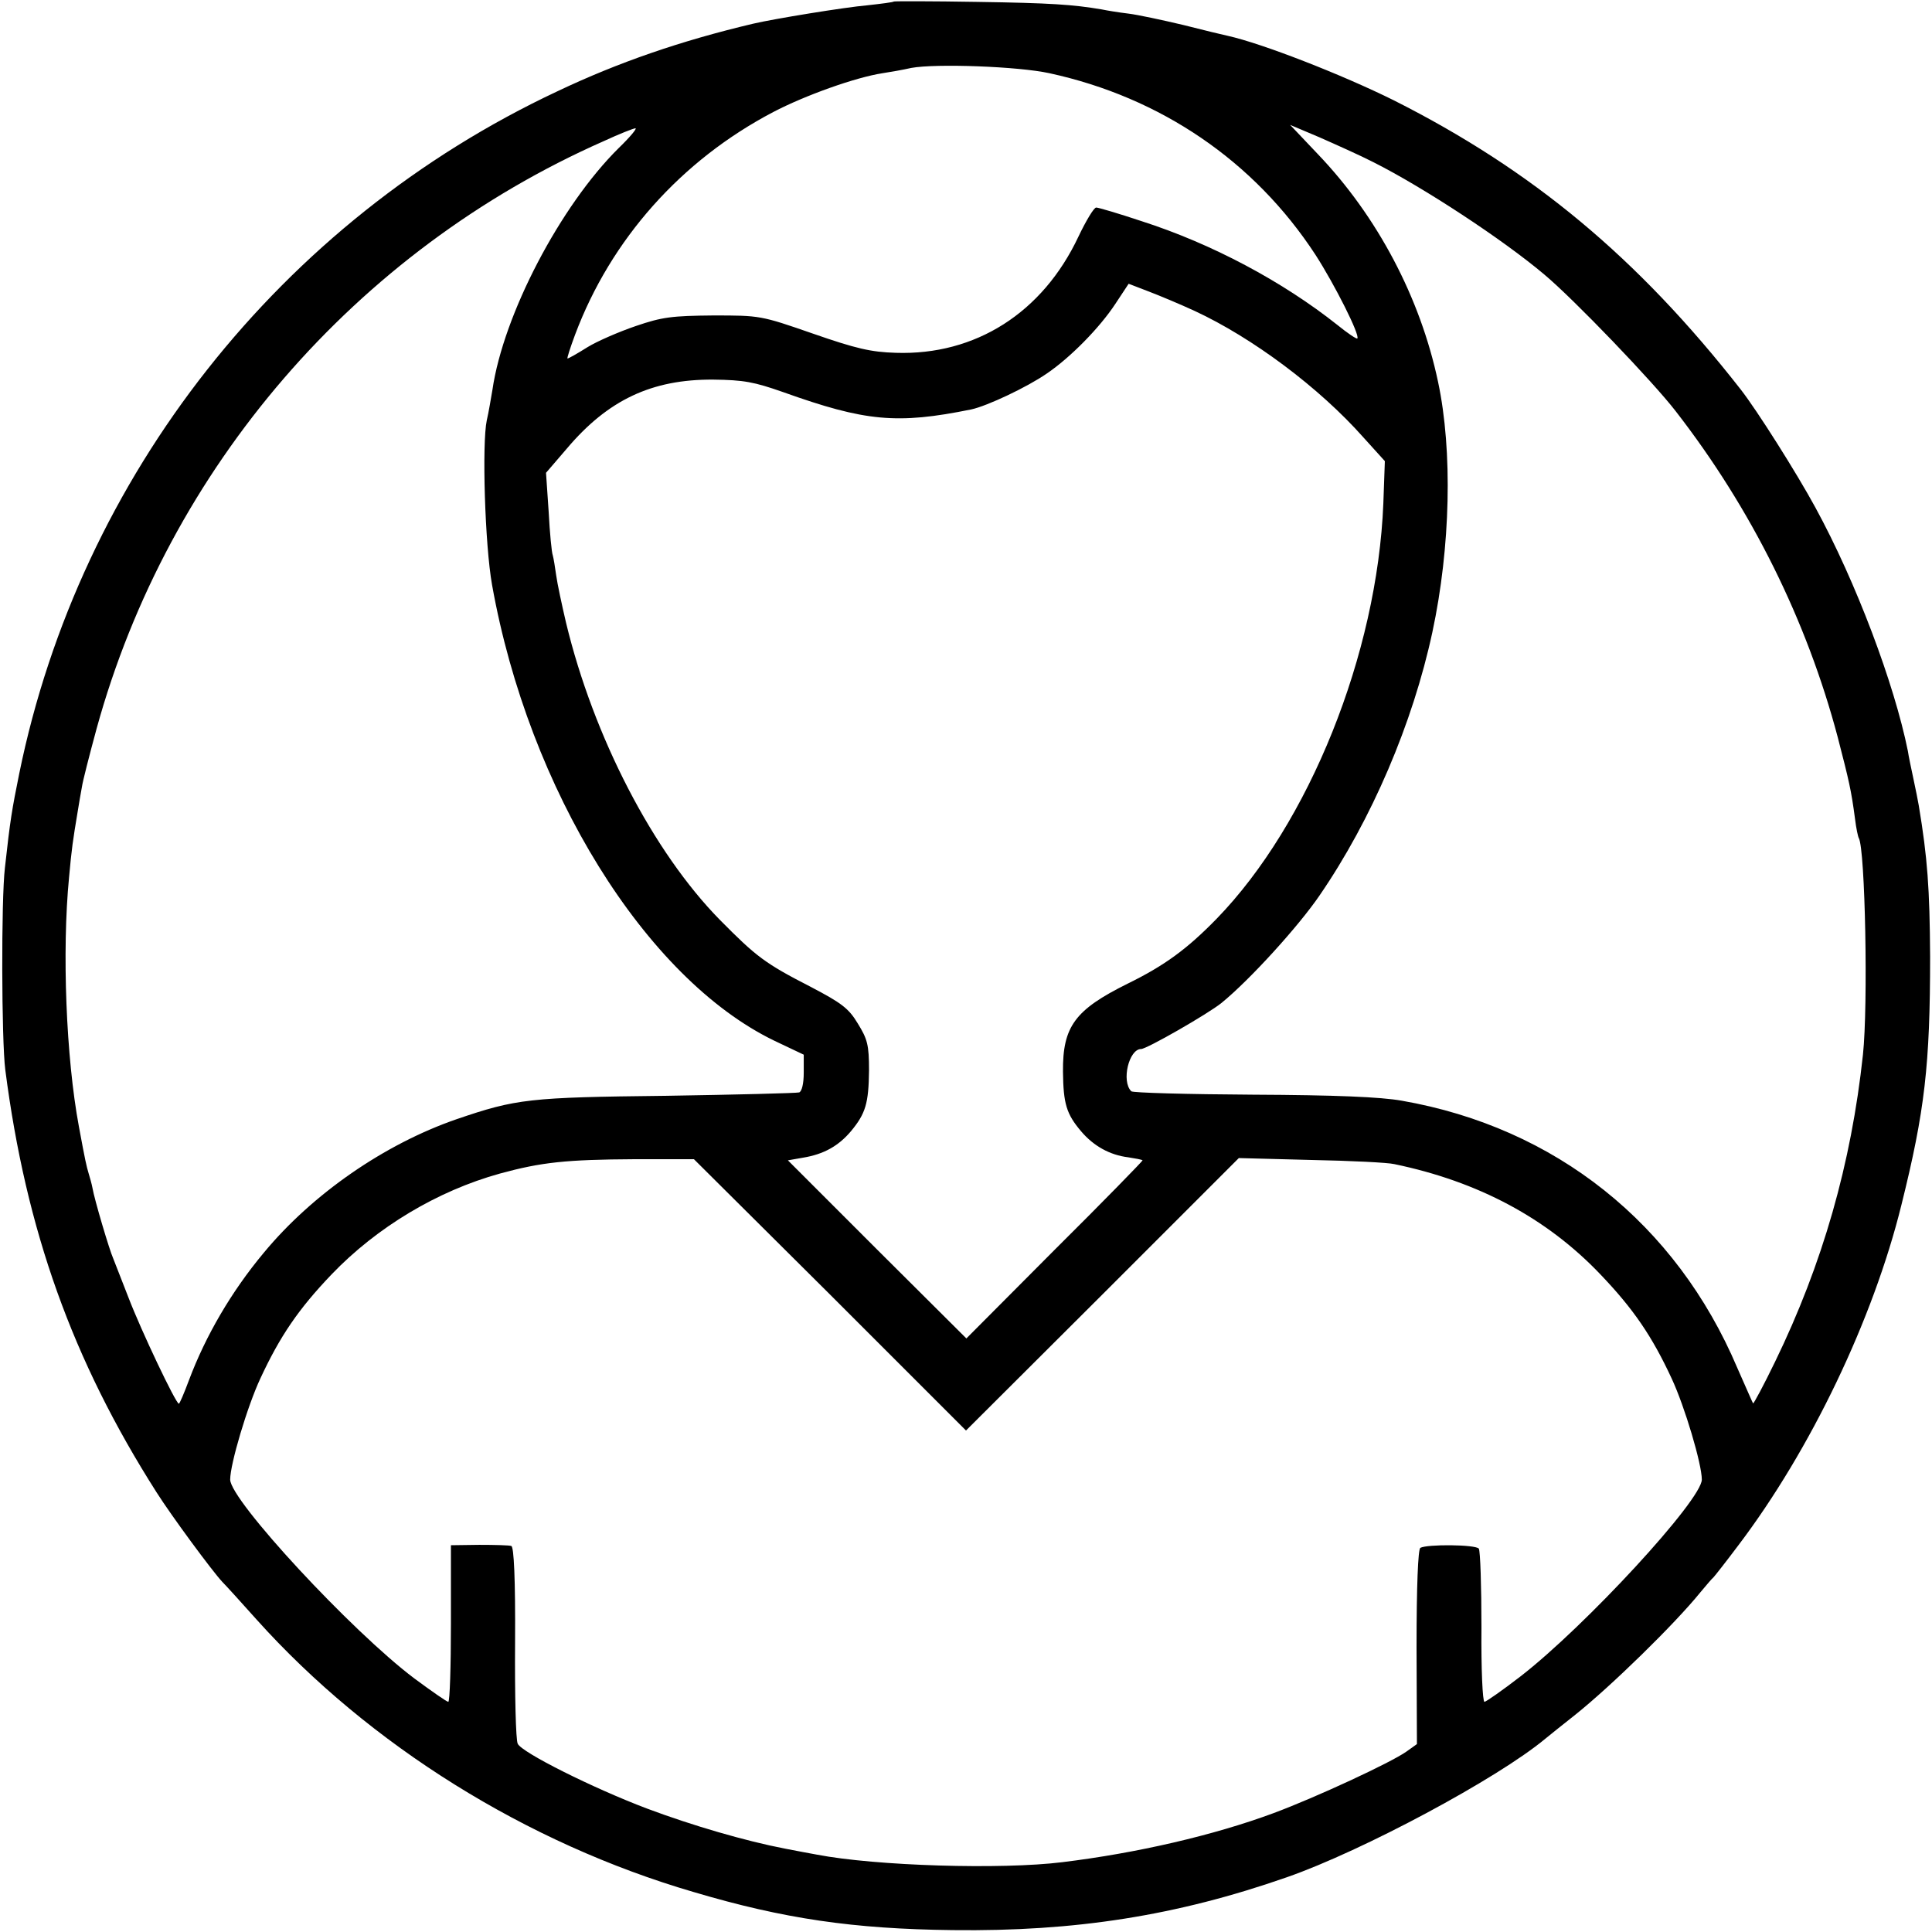
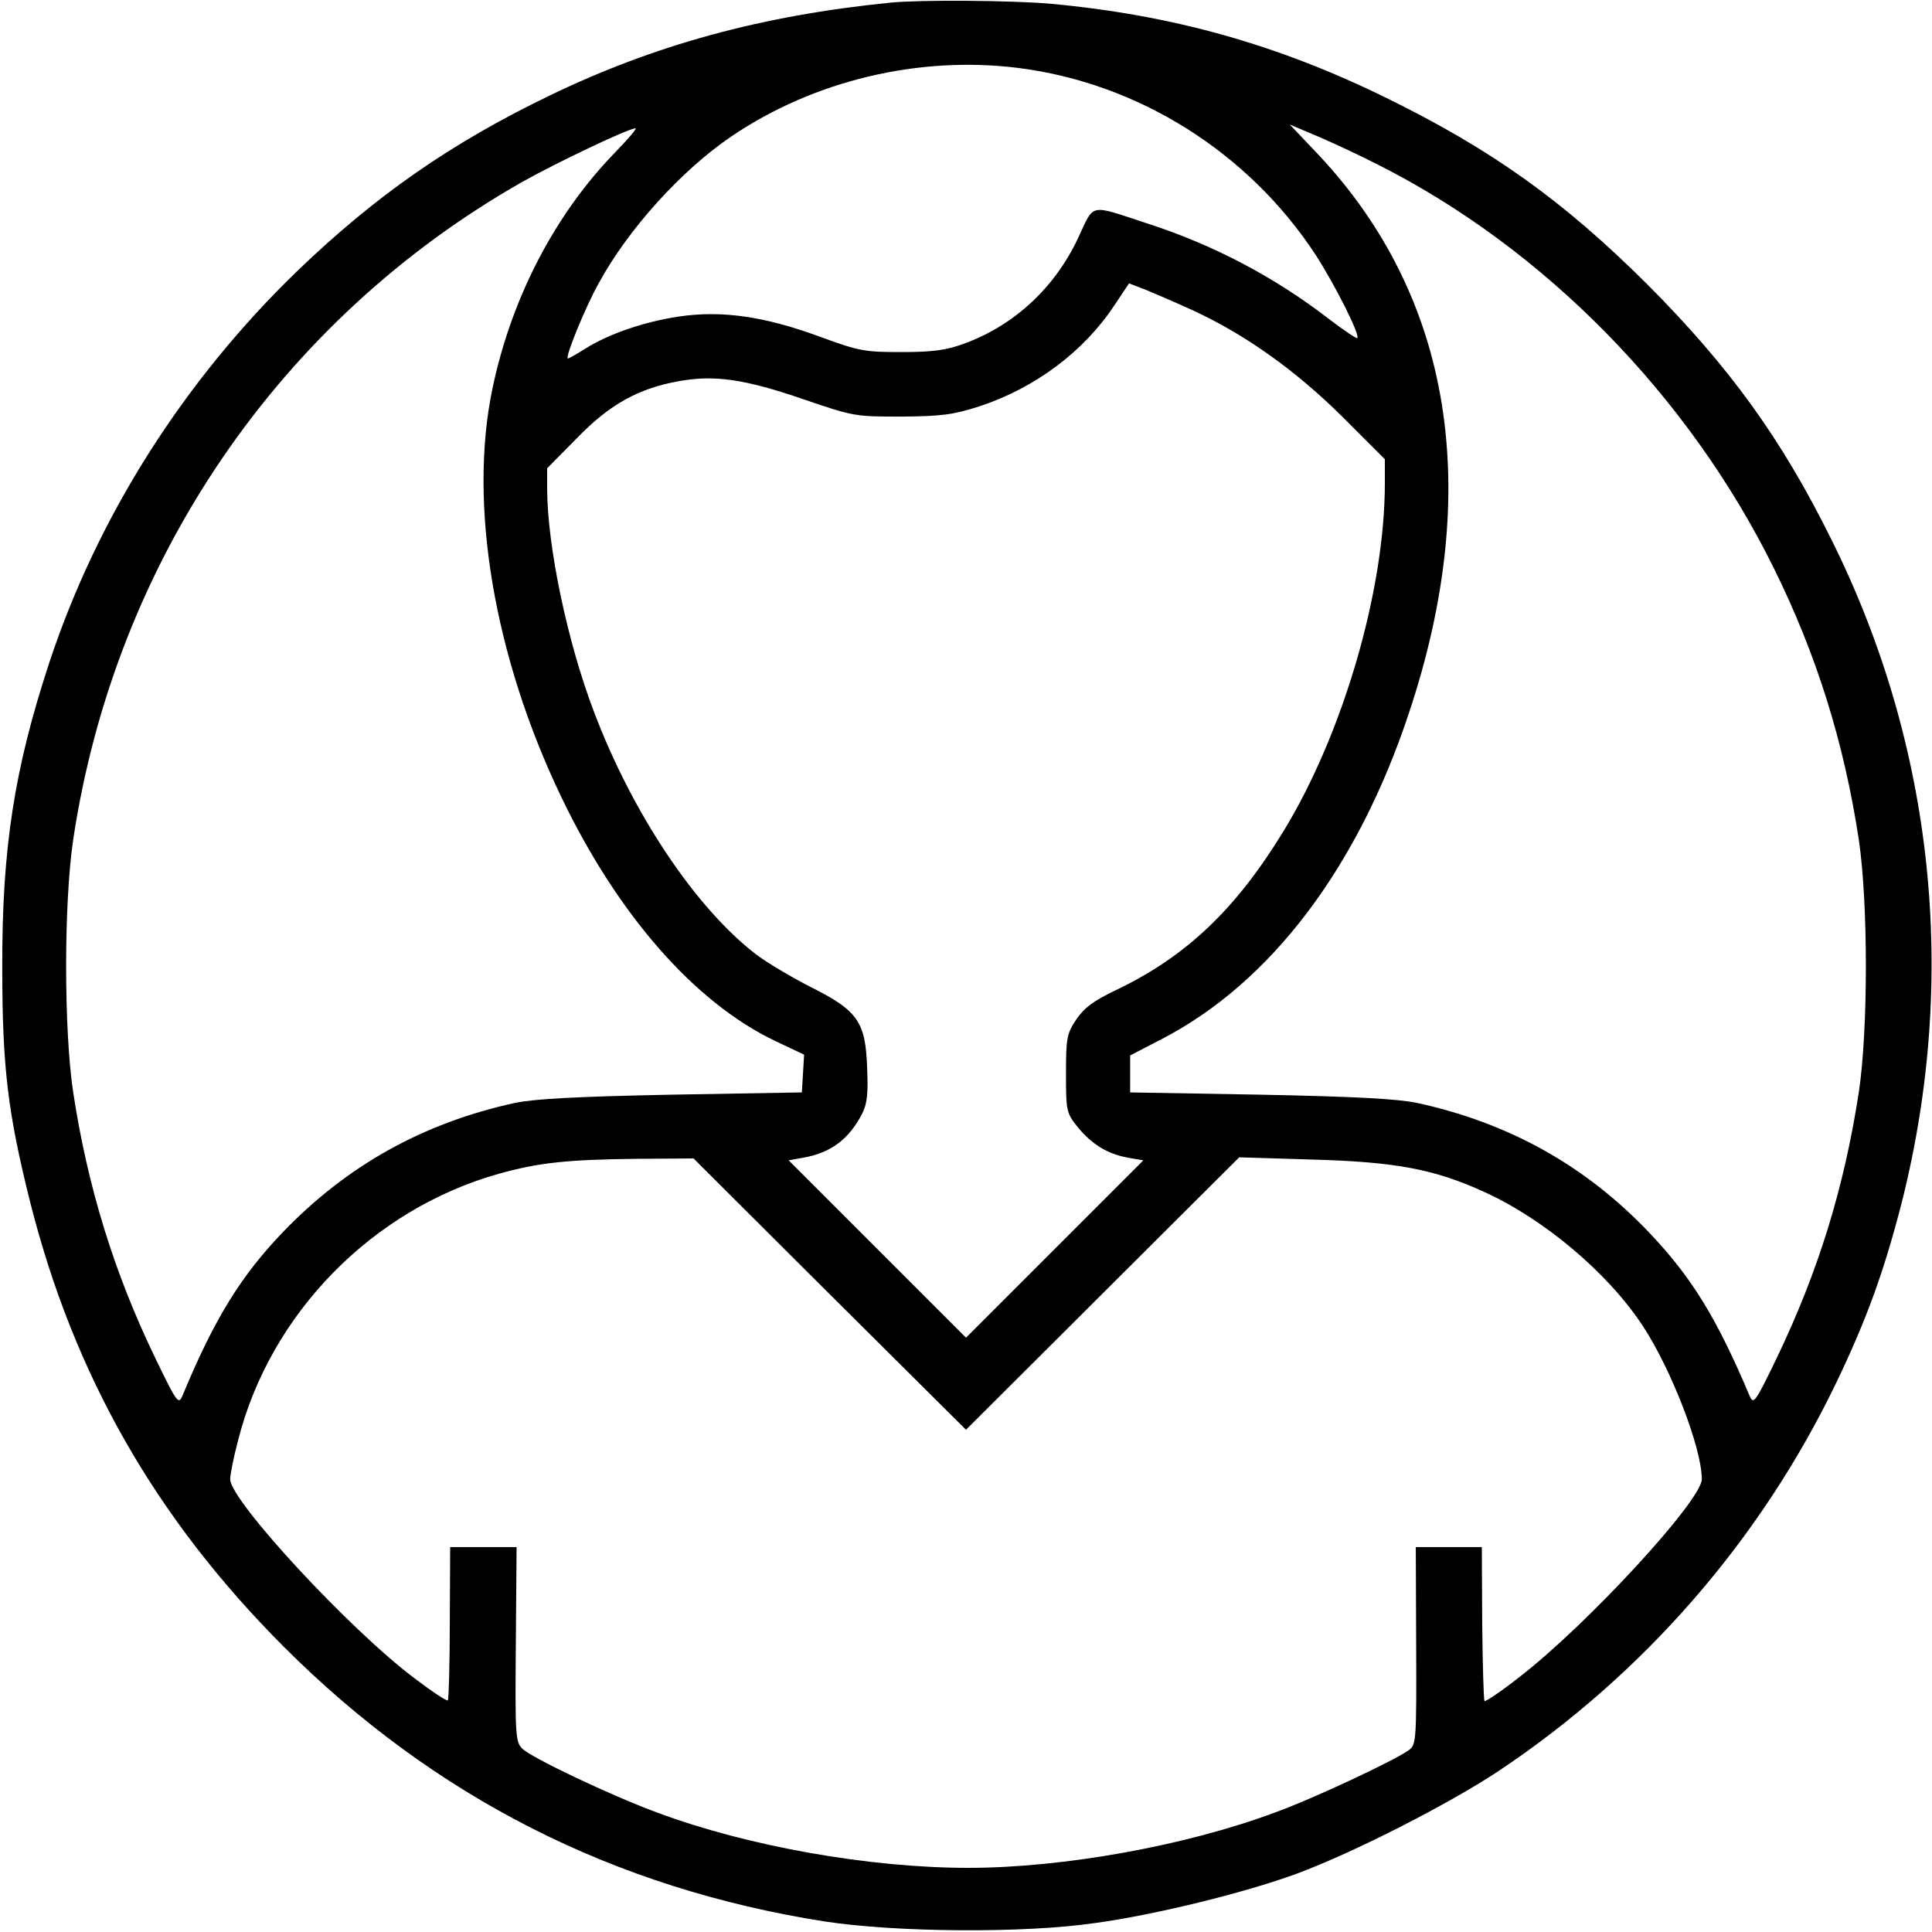
<svg xmlns="http://www.w3.org/2000/svg" version="1.0" width="36864pt" height="36864pt" viewBox="0 0 36864 36864" preserveAspectRatio="xMidYMid meet">
  <g transform="translate(0,36864) scale(7.2,-7.2)" fill="#000000" stroke="none">
-     <path d="M2369 5116 c-2 -2 -34 -6 -70 -10 -59 -5 -249 -36 -304 -49 -190 -45 -356 -102 -518 -179 -733 -344 -1265 -1019 -1426 -1808 -19 -94 -24 -122 -38 -250 -10 -84 -9 -457 1 -535 55 -426 178 -770 401 -1120 40 -63 147 -208 174 -237 9 -9 50 -54 91 -100 299 -333 716 -593 1158 -722 239 -71 424 -98 687 -101 324 -4 593 38 885 140 201 70 559 262 685 367 11 9 47 38 80 64 95 76 263 240 331 324 16 19 31 37 35 40 3 3 33 41 66 85 191 252 357 598 432 902 62 249 76 371 76 658 -1 180 -7 262 -30 400 -2 11 -8 43 -14 70 -6 28 -13 61 -15 75 -36 178 -137 447 -245 645 -50 92 -155 258 -198 313 -273 349 -552 581 -919 766 -139 69 -350 151 -440 171 -10 2 -64 15 -119 29 -55 13 -120 27 -145 30 -25 3 -56 8 -70 11 -77 13 -135 17 -331 20 -119 2 -218 2 -220 1z m412 -190 c295 -64 543 -233 705 -481 51 -79 119 -214 111 -222 -2 -2 -26 14 -53 36 -145 115 -332 215 -519 275 -60 20 -114 36 -120 36 -6 0 -27 -35 -47 -77 -95 -202 -273 -315 -484 -308 -66 2 -105 11 -220 51 -138 48 -140 48 -264 48 -109 -1 -135 -4 -205 -28 -44 -15 -102 -40 -128 -56 -27 -17 -50 -30 -53 -30 -2 0 7 28 20 63 95 253 281 462 525 590 84 44 218 92 290 103 20 3 54 9 76 14 66 12 284 4 366 -14z m859 -236 c133 -67 343 -205 452 -297 78 -65 289 -285 349 -363 201 -259 347 -554 429 -863 30 -116 36 -141 46 -217 3 -25 8 -48 10 -51 17 -29 25 -443 11 -574 -31 -289 -107 -555 -233 -814 -30 -62 -57 -112 -58 -110 -2 2 -20 45 -42 94 -162 382 -482 637 -889 708 -56 10 -176 15 -395 16 -173 1 -318 5 -322 9 -27 27 -6 112 26 112 15 0 177 93 213 122 75 61 204 203 260 285 138 201 247 456 299 698 48 224 54 480 15 663 -47 223 -161 439 -319 604 l-73 77 78 -33 c43 -19 108 -48 143 -66z m-2000 38 c-155 -153 -306 -442 -335 -641 -4 -23 -10 -60 -15 -81 -13 -61 -5 -330 14 -436 97 -543 407 -1043 748 -1208 l78 -37 0 -48 c0 -29 -5 -49 -12 -52 -7 -2 -166 -6 -353 -9 -363 -4 -397 -8 -555 -62 -191 -66 -382 -198 -511 -354 -86 -103 -154 -220 -198 -337 -13 -35 -25 -63 -27 -63 -8 0 -100 194 -133 280 -18 47 -37 94 -41 105 -10 22 -50 157 -55 187 -2 11 -7 28 -10 38 -6 20 -9 33 -26 125 -34 183 -45 464 -26 660 7 77 10 97 23 175 3 19 8 48 11 64 2 15 20 85 39 155 190 691 687 1267 1344 1557 41 19 79 34 84 34 5 0 -15 -24 -44 -52z m1526 -432 c153 -71 330 -203 447 -335 l57 -63 -4 -112 c-16 -399 -197 -849 -442 -1101 -78 -80 -138 -124 -236 -172 -139 -69 -172 -113 -171 -233 1 -85 9 -112 48 -158 33 -39 76 -63 125 -69 19 -3 36 -6 38 -8 1 -1 -103 -108 -233 -237 l-234 -235 -237 236 -236 236 40 7 c55 9 94 31 127 70 39 47 47 74 48 161 0 68 -4 83 -30 125 -24 40 -43 54 -125 97 -121 62 -144 80 -240 177 -177 180 -335 485 -408 788 -11 47 -23 103 -26 125 -3 22 -7 46 -9 53 -3 7 -8 59 -11 116 l-7 103 55 64 c109 129 225 184 388 183 81 -1 108 -6 185 -33 218 -78 302 -86 499 -46 42 9 148 59 200 95 62 42 140 121 182 185 l35 53 52 -20 c29 -11 84 -34 123 -52z m-966 -2607 l360 -360 362 361 361 361 191 -5 c105 -2 205 -7 221 -11 222 -46 404 -143 546 -292 88 -92 137 -164 189 -276 35 -75 80 -227 80 -268 0 -54 -309 -389 -481 -522 -48 -37 -91 -67 -95 -67 -5 0 -9 89 -8 197 0 109 -3 203 -7 209 -9 11 -137 12 -155 2 -6 -4 -10 -101 -10 -263 l1 -257 -28 -20 c-41 -29 -239 -121 -352 -163 -159 -59 -363 -106 -560 -130 -161 -20 -494 -10 -650 20 -16 3 -55 10 -85 16 -104 20 -245 61 -365 106 -143 54 -333 149 -343 172 -5 9 -8 129 -7 268 1 168 -3 254 -10 256 -5 2 -44 3 -85 3 l-75 -1 0 -208 c0 -114 -3 -207 -7 -207 -4 0 -44 28 -90 62 -165 124 -488 472 -488 527 0 41 45 193 80 268 52 112 101 184 189 276 120 125 280 221 446 267 110 30 175 37 357 38 l157 0 361 -359z" />
+     <path d="M2360 5113 c-341 -34 -626 -112 -905 -247 -261 -126 -460 -265 -667 -464 -301 -291 -529 -650 -657 -1037 -93 -282 -126 -494 -125 -810 0 -265 15 -385 74 -621 116 -459 333 -839 674 -1180 398 -397 872 -638 1431 -726 189 -29 528 -32 719 -4 160 22 398 81 531 130 152 56 406 186 537 273 385 257 694 613 894 1028 82 171 127 296 174 479 150 595 85 1210 -186 1755 -133 269 -271 459 -488 677 -223 222 -412 357 -691 494 -289 142 -567 220 -890 250 -103 9 -345 11 -425 3z m338 -173 c319 -40 611 -224 789 -496 52 -81 118 -212 110 -220 -2 -2 -35 20 -73 49 -146 113 -308 198 -484 255 -156 51 -139 55 -183 -39 -62 -132 -170 -232 -303 -280 -46 -17 -82 -22 -164 -22 -99 0 -112 2 -218 41 -147 54 -260 70 -374 53 -92 -14 -185 -46 -247 -85 -22 -14 -43 -26 -46 -26 -9 0 45 134 82 200 78 143 219 299 352 389 217 147 495 214 759 181z m951 -255 c442 -222 825 -612 1051 -1069 114 -230 187 -464 226 -721 25 -168 25 -504 0 -670 -39 -253 -107 -474 -218 -705 -56 -116 -61 -123 -71 -100 -87 206 -153 314 -266 433 -169 178 -372 291 -615 344 -52 11 -164 17 -416 22 l-345 6 0 49 0 49 85 44 c287 149 518 453 654 864 197 591 114 1102 -240 1479 l-76 80 78 -33 c44 -19 112 -51 153 -72z m-2018 32 c-160 -164 -276 -387 -326 -627 -64 -306 4 -709 181 -1079 150 -314 354 -547 567 -649 l78 -37 -3 -50 -3 -50 -345 -6 c-252 -5 -364 -11 -416 -22 -242 -53 -444 -165 -615 -343 -111 -116 -181 -229 -266 -434 -10 -23 -15 -16 -71 100 -110 227 -180 456 -218 705 -25 165 -25 502 0 670 111 739 548 1379 1192 1744 89 50 280 141 298 141 5 0 -19 -28 -53 -63z m1527 -418 c142 -65 276 -161 400 -284 l112 -112 0 -64 c0 -285 -112 -667 -270 -924 -126 -206 -258 -331 -443 -419 -60 -29 -83 -46 -105 -78 -25 -38 -27 -49 -27 -144 0 -99 1 -103 31 -141 38 -46 79 -71 133 -81 l41 -7 -235 -235 -235 -235 -235 235 -235 235 39 7 c73 13 121 49 156 117 13 26 16 53 13 121 -4 122 -25 152 -149 214 -51 26 -117 65 -147 88 -159 123 -326 372 -428 642 -70 183 -123 436 -124 588 l0 57 78 79 c87 90 164 133 272 152 94 17 175 5 329 -48 134 -46 138 -46 261 -46 107 1 136 5 205 27 149 49 278 146 359 269 l38 57 42 -16 c22 -9 78 -33 124 -54z m-959 -2609 l361 -359 362 361 362 361 195 -6 c218 -6 322 -25 455 -86 158 -72 327 -214 419 -354 76 -115 157 -325 157 -407 0 -56 -304 -386 -483 -524 -48 -38 -90 -66 -93 -64 -2 3 -5 96 -6 207 l-1 201 -87 0 -88 0 1 -261 c1 -248 0 -262 -18 -276 -34 -26 -255 -130 -358 -167 -237 -88 -560 -146 -811 -146 -262 0 -584 57 -823 146 -125 46 -335 146 -359 170 -18 18 -19 36 -17 277 l2 257 -88 0 -88 0 -1 -201 c0 -111 -3 -203 -5 -205 -3 -3 -42 23 -88 58 -170 127 -489 471 -489 528 0 12 9 58 21 103 85 336 356 613 693 707 105 29 180 37 363 39 l151 1 361 -360z" />
  </g>
</svg>
